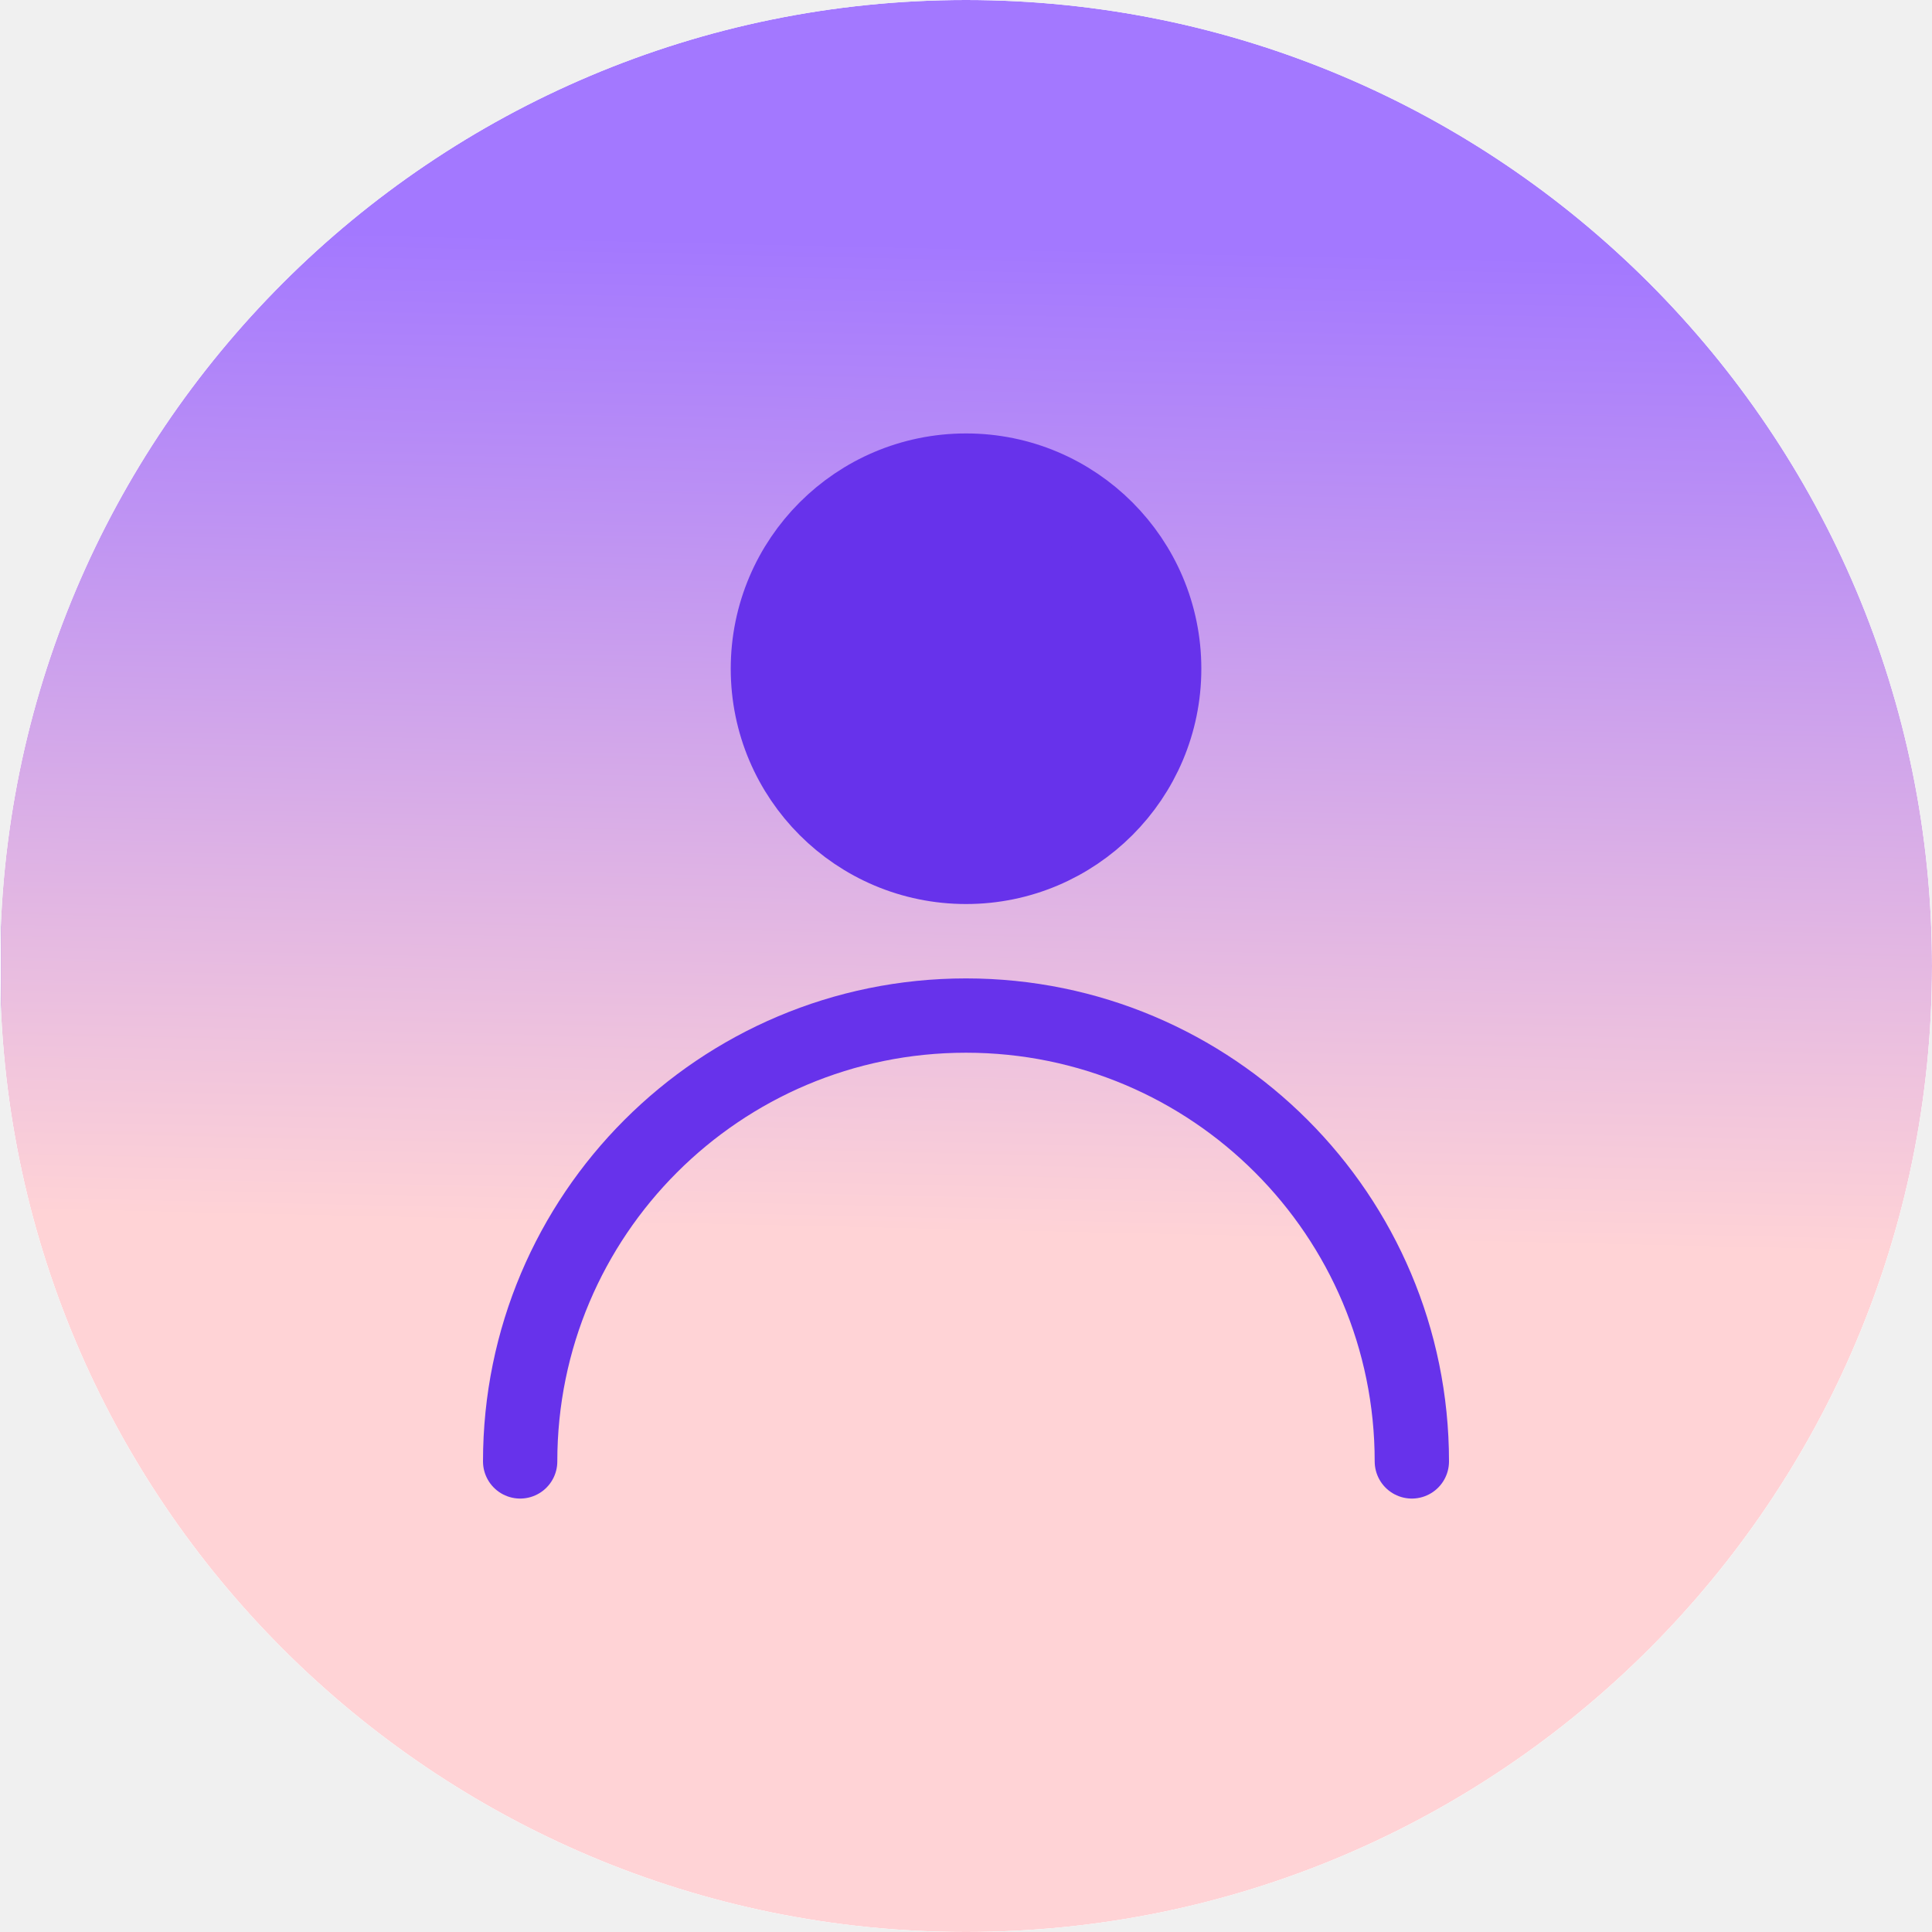
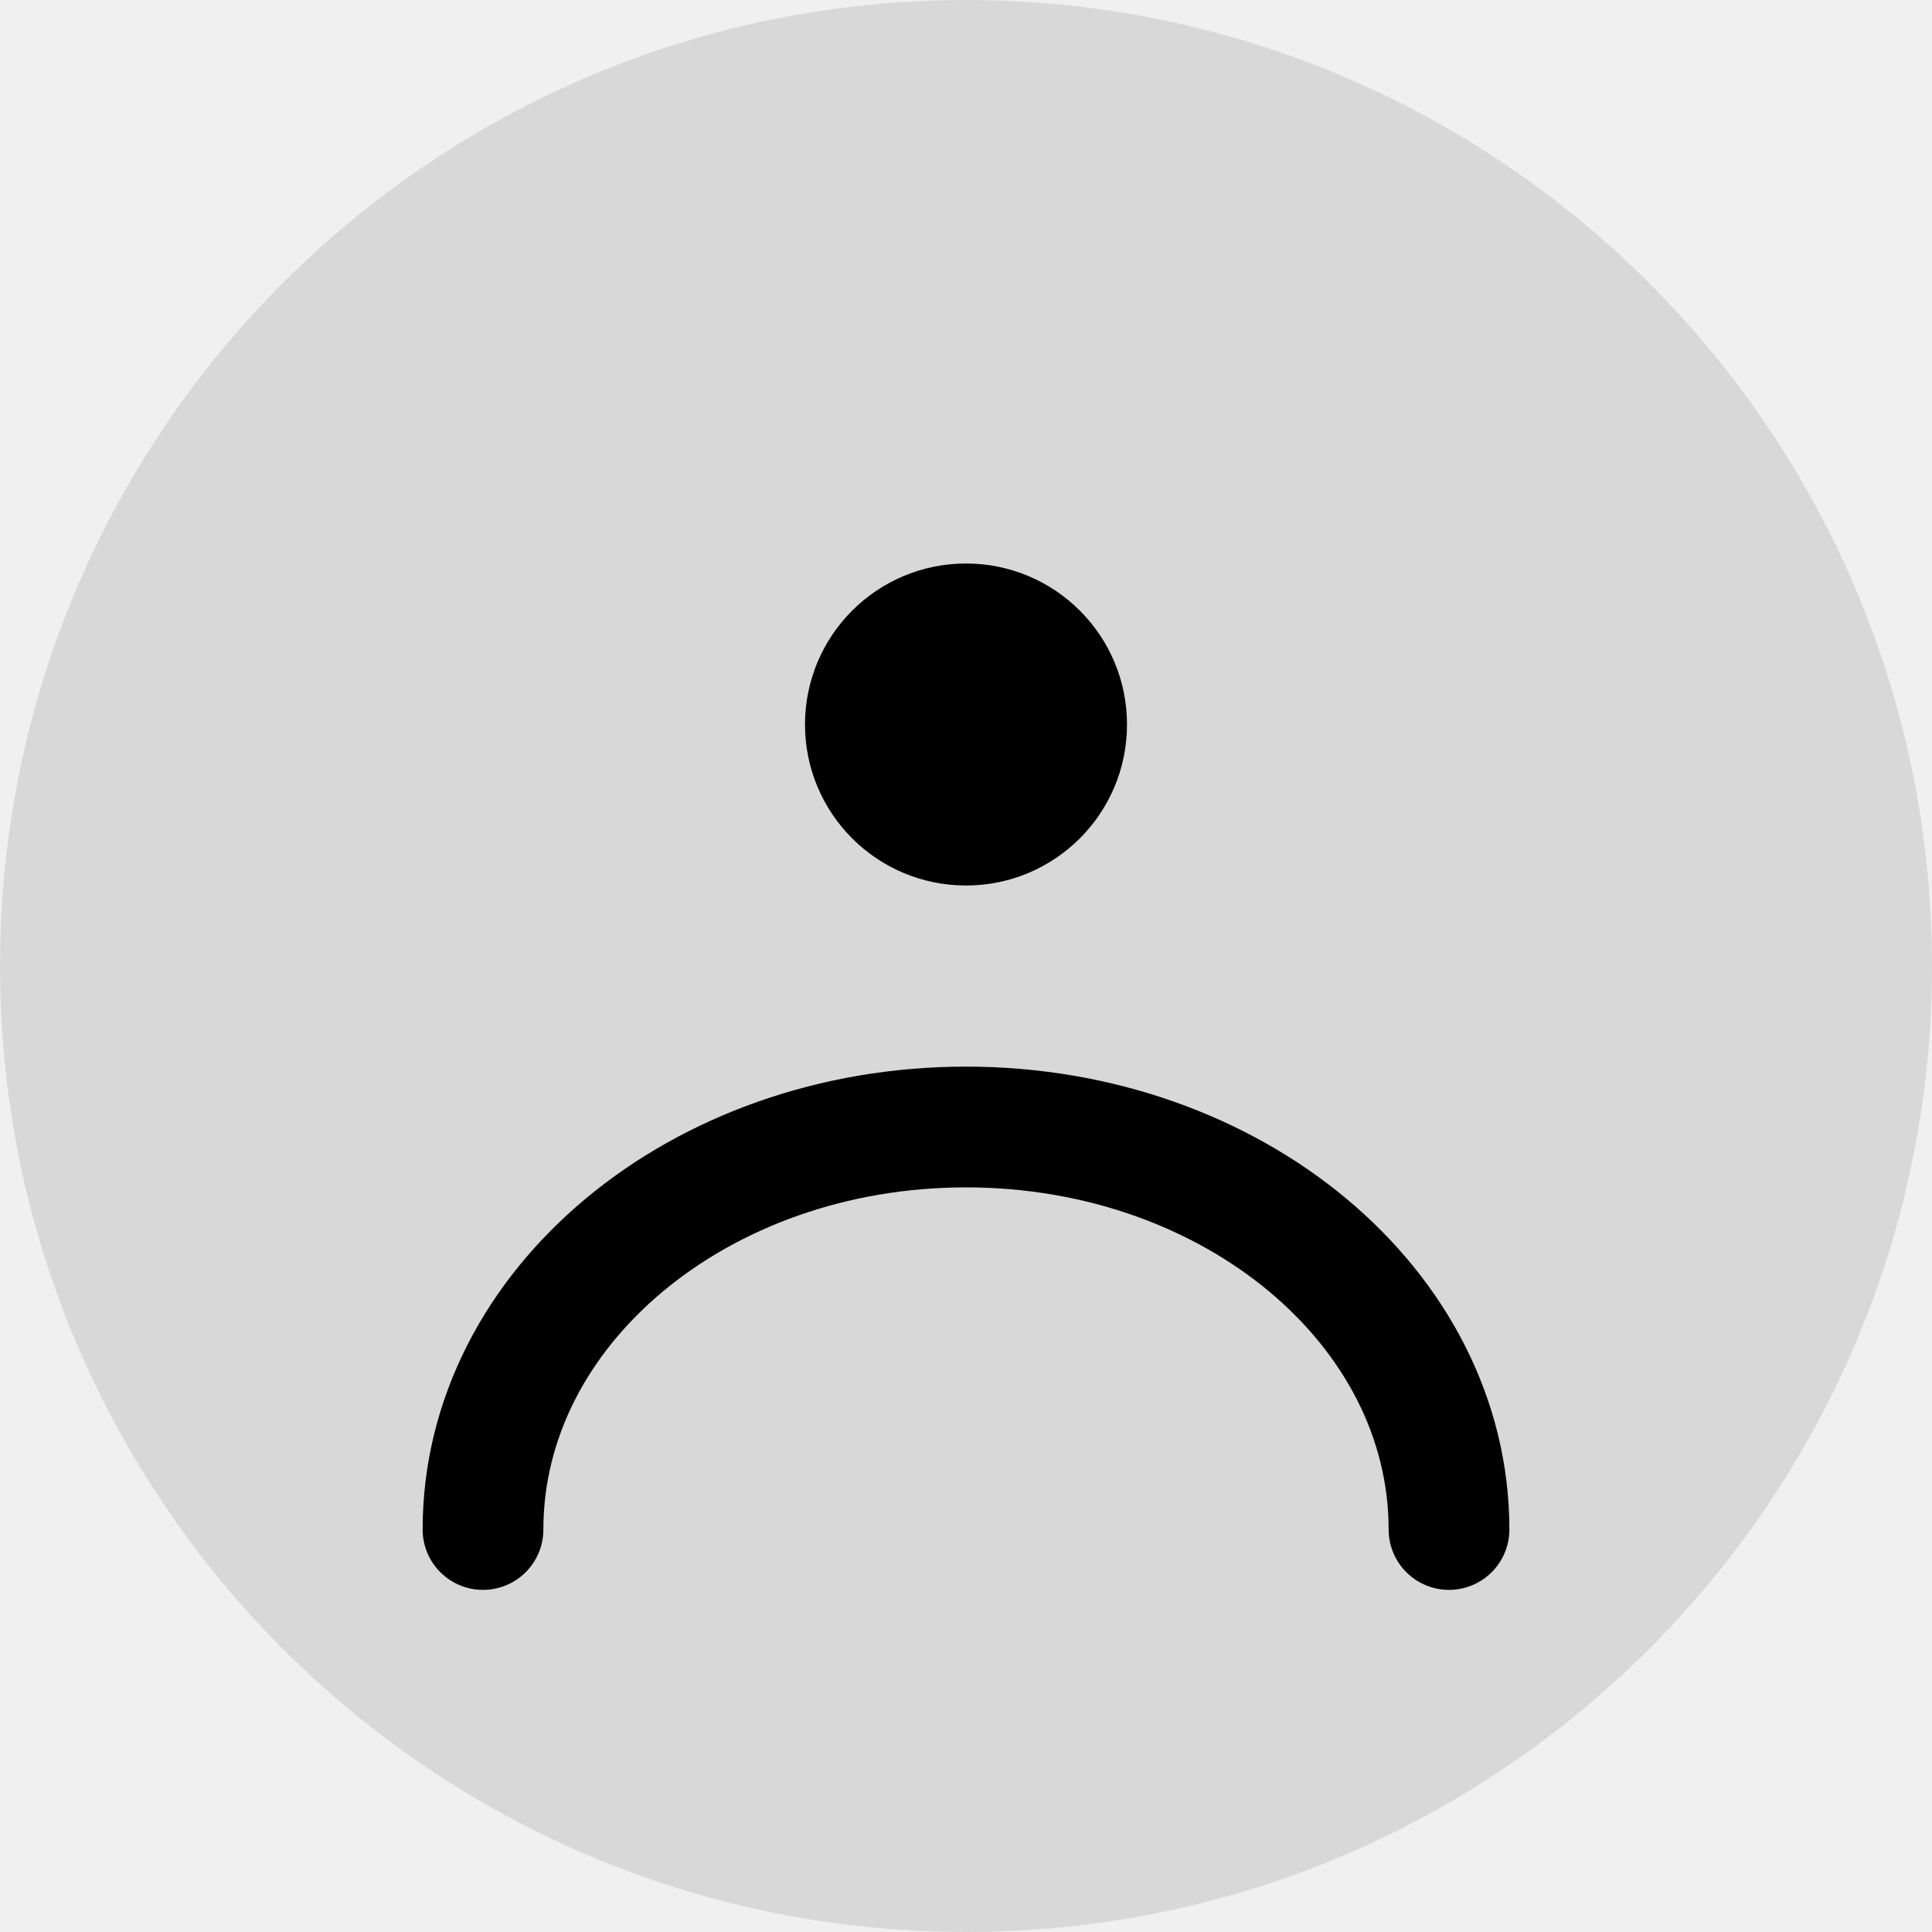
- <svg xmlns="http://www.w3.org/2000/svg" width="26" height="26" viewBox="0 0 26 26" fill="none">
-   <g clip-path="url(#clip0_14999_8720)">
-     <rect width="26" height="26" rx="13" fill="white" />
-     <g clip-path="url(#clip1_14999_8720)">
-       <mask id="mask0_14999_8720" style="mask-type:luminance" maskUnits="userSpaceOnUse" x="0" y="0" width="26" height="26">
-         <path d="M26 0H0V26H26V0Z" fill="white" />
-       </mask>
-       <g mask="url(#mask0_14999_8720)">
-         <path d="M26 0H0V26H26V0Z" fill="white" />
-         <path d="M26.014 0H0.014V26H26.014V0Z" fill="url(#paint0_linear_14999_8720)" />
-         <path d="M26.014 0H0.014V26H26.014V0Z" fill="url(#paint1_linear_14999_8720)" />
-         <path d="M26.014 0H0.014V26H26.014V0Z" fill="url(#paint2_linear_14999_8720)" />
-         <path d="M26.014 0H0.014V26H26.014V0Z" fill="url(#paint3_linear_14999_8720)" />
-       </g>
-     </g>
-     <path d="M13.001 11.666C14.473 11.666 15.667 10.472 15.667 9C15.667 7.527 14.473 6.333 13.001 6.333C11.528 6.333 10.334 7.527 10.334 9C10.334 10.472 11.528 11.666 13.001 11.666Z" fill="#6732EB" stroke="#6732EB" stroke-linecap="round" stroke-linejoin="round" />
-     <path d="M19 19.667C19 16.353 16.314 13.667 13 13.667C9.686 13.667 7 16.353 7 19.667" stroke="#6732EB" stroke-linecap="round" stroke-linejoin="round" />
-   </g>
-   <defs>
-     <linearGradient id="paint0_linear_14999_8720" x1="21.438" y1="1.807" x2="6.8" y2="26" gradientUnits="userSpaceOnUse">
-       <stop stop-color="#A378FF" />
-       <stop offset="0.51" stop-color="#875EFF" />
-       <stop offset="1" stop-color="#6741FF" />
-     </linearGradient>
-     <linearGradient id="paint1_linear_14999_8720" x1="0.872" y1="26" x2="12.455" y2="15.496" gradientUnits="userSpaceOnUse">
-       <stop stop-color="#875EFF" />
-       <stop offset="0.964" stop-color="#C5AFFF" stop-opacity="0.2" />
-     </linearGradient>
-     <linearGradient id="paint2_linear_14999_8720" x1="13.014" y1="9.36" x2="24.506" y2="13" gradientUnits="userSpaceOnUse">
-       <stop stop-color="#D1BEF0" />
-       <stop offset="0" stop-color="#D1BEF0" />
-       <stop offset="1" stop-color="#D1BEF0" />
-     </linearGradient>
-     <linearGradient id="paint3_linear_14999_8720" x1="14.158" y1="3.302" x2="13.859" y2="16.64" gradientUnits="userSpaceOnUse">
-       <stop stop-color="#A378FF" />
-       <stop offset="1" stop-color="#FFD3D6" />
-     </linearGradient>
-     <clipPath id="clip0_14999_8720">
-       <rect width="26" height="26" rx="13" fill="white" />
-     </clipPath>
-     <clipPath id="clip1_14999_8720">
-       <rect width="26" height="26" fill="white" />
-     </clipPath>
-   </defs>
+ <svg xmlns="http://www.w3.org/2000/svg" width="24" height="24" viewBox="0 0 24 24" fill="none">
+   <circle cx="12" cy="12" r="12" fill="currentColor" opacity="0.1" />
+   <path d="M12 11C13.105 11 14 10.105 14 9C14 7.895 13.105 7 12 7C10.895 7 10 7.895 10 9C10 10.105 10.895 11 12 11Z" fill="currentColor" />
+   <path d="M6 19C6 16.239 8.686 14 12 14C15.314 14 18 16.239 18 19" stroke="currentColor" stroke-width="1.5" stroke-linecap="round" />
</svg>
